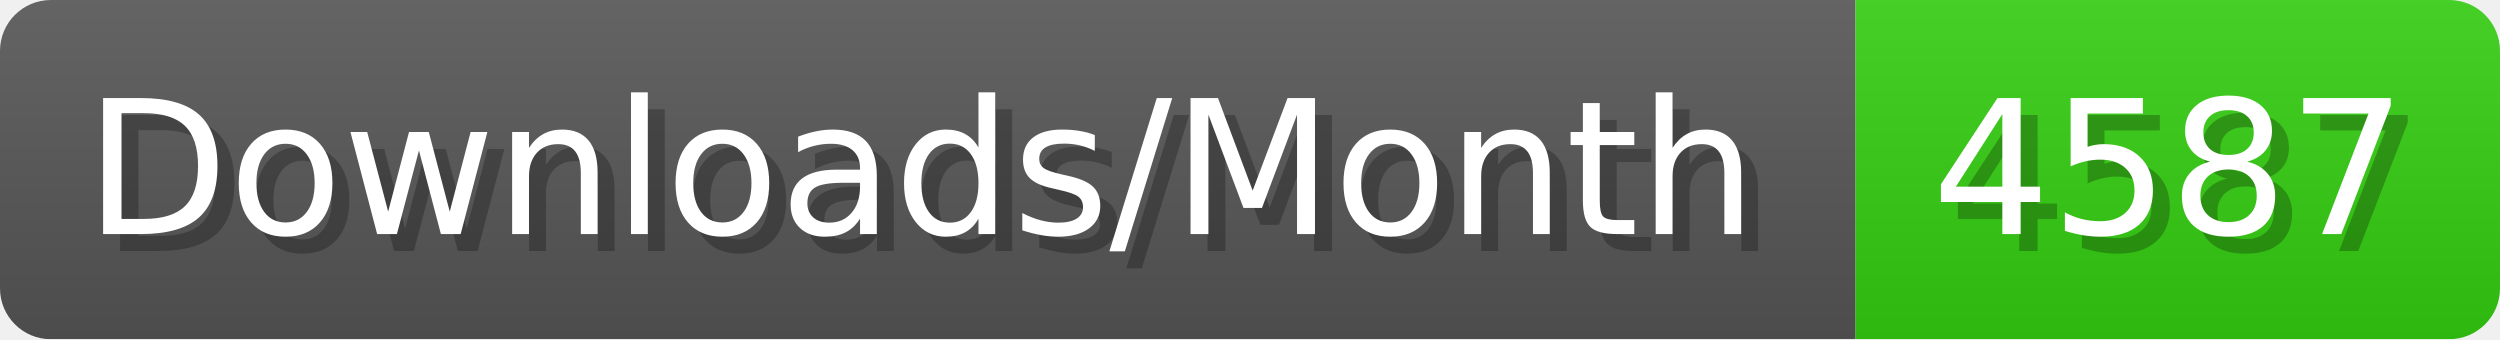
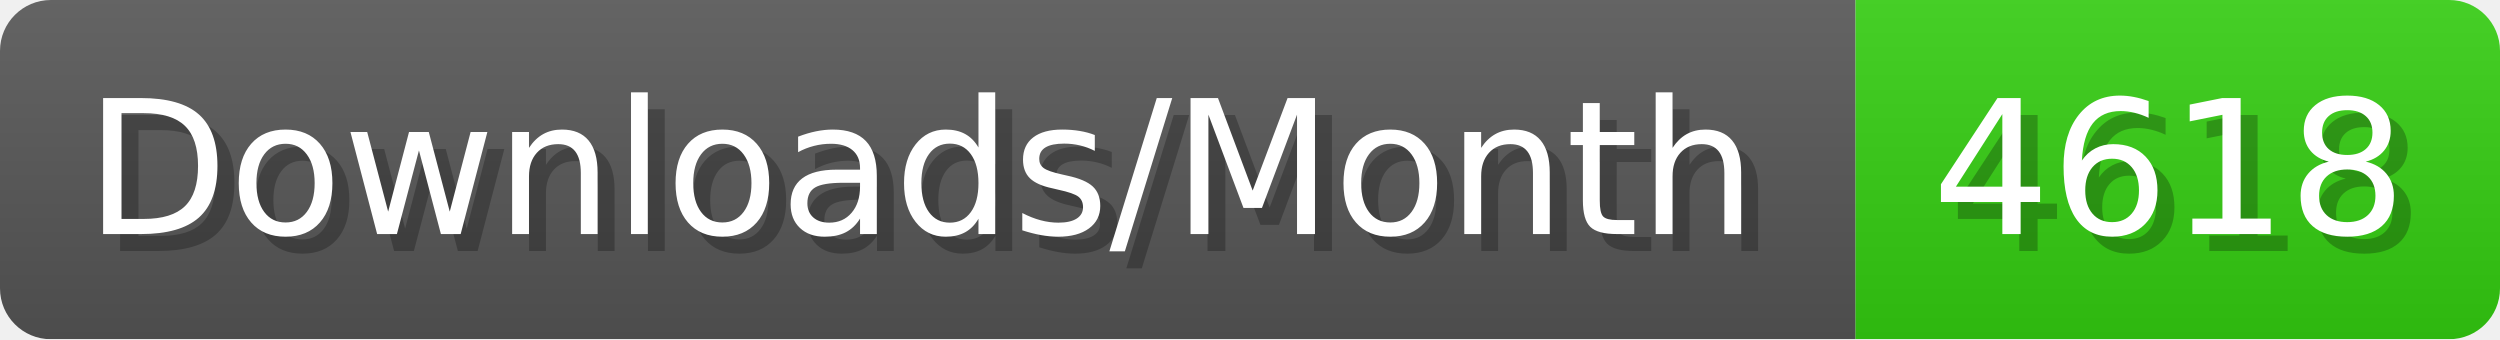
- <svg xmlns="http://www.w3.org/2000/svg" width="147.4" height="20" viewBox="0 0 1474 200" role="img" aria-label="Downloads/Month: 4587">
+ <svg xmlns="http://www.w3.org/2000/svg" width="147.4" height="20" viewBox="0 0 1474 200" role="img" aria-label="Downloads/Month: 4618">
  <linearGradient id="YlXUI" x2="0" y2="100%">
    <stop offset="0" stop-opacity=".1" stop-color="#EEE" />
    <stop offset="1" stop-opacity=".1" />
  </linearGradient>
  <mask id="JHhop">
    <rect width="1474" height="200" rx="30" fill="#FFF" />
  </mask>
  <g mask="url(#JHhop)">
    <rect width="1094" height="200" fill="#555" />
    <rect width="380" height="200" fill="#3C1" x="1094" />
    <rect width="1474" height="200" fill="url(#YlXUI)" />
  </g>
  <g aria-hidden="true" fill="#fff" text-anchor="start" font-family="Verdana,DejaVu Sans,sans-serif" font-size="110">
    <text x="60" y="148" textLength="994" fill="#000" opacity="0.25">Downloads/Month</text>
    <text x="50" y="138" textLength="994">Downloads/Month</text>
-     <text x="1149" y="148" textLength="280" fill="#000" opacity="0.25">4587</text>
-     <text x="1139" y="138" textLength="280">4587</text>
+     <text x="1149" y="148" textLength="280" fill="#000" opacity="0.25">4618</text>
+     <text x="1139" y="138" textLength="280">4618</text>
  </g>
</svg>
